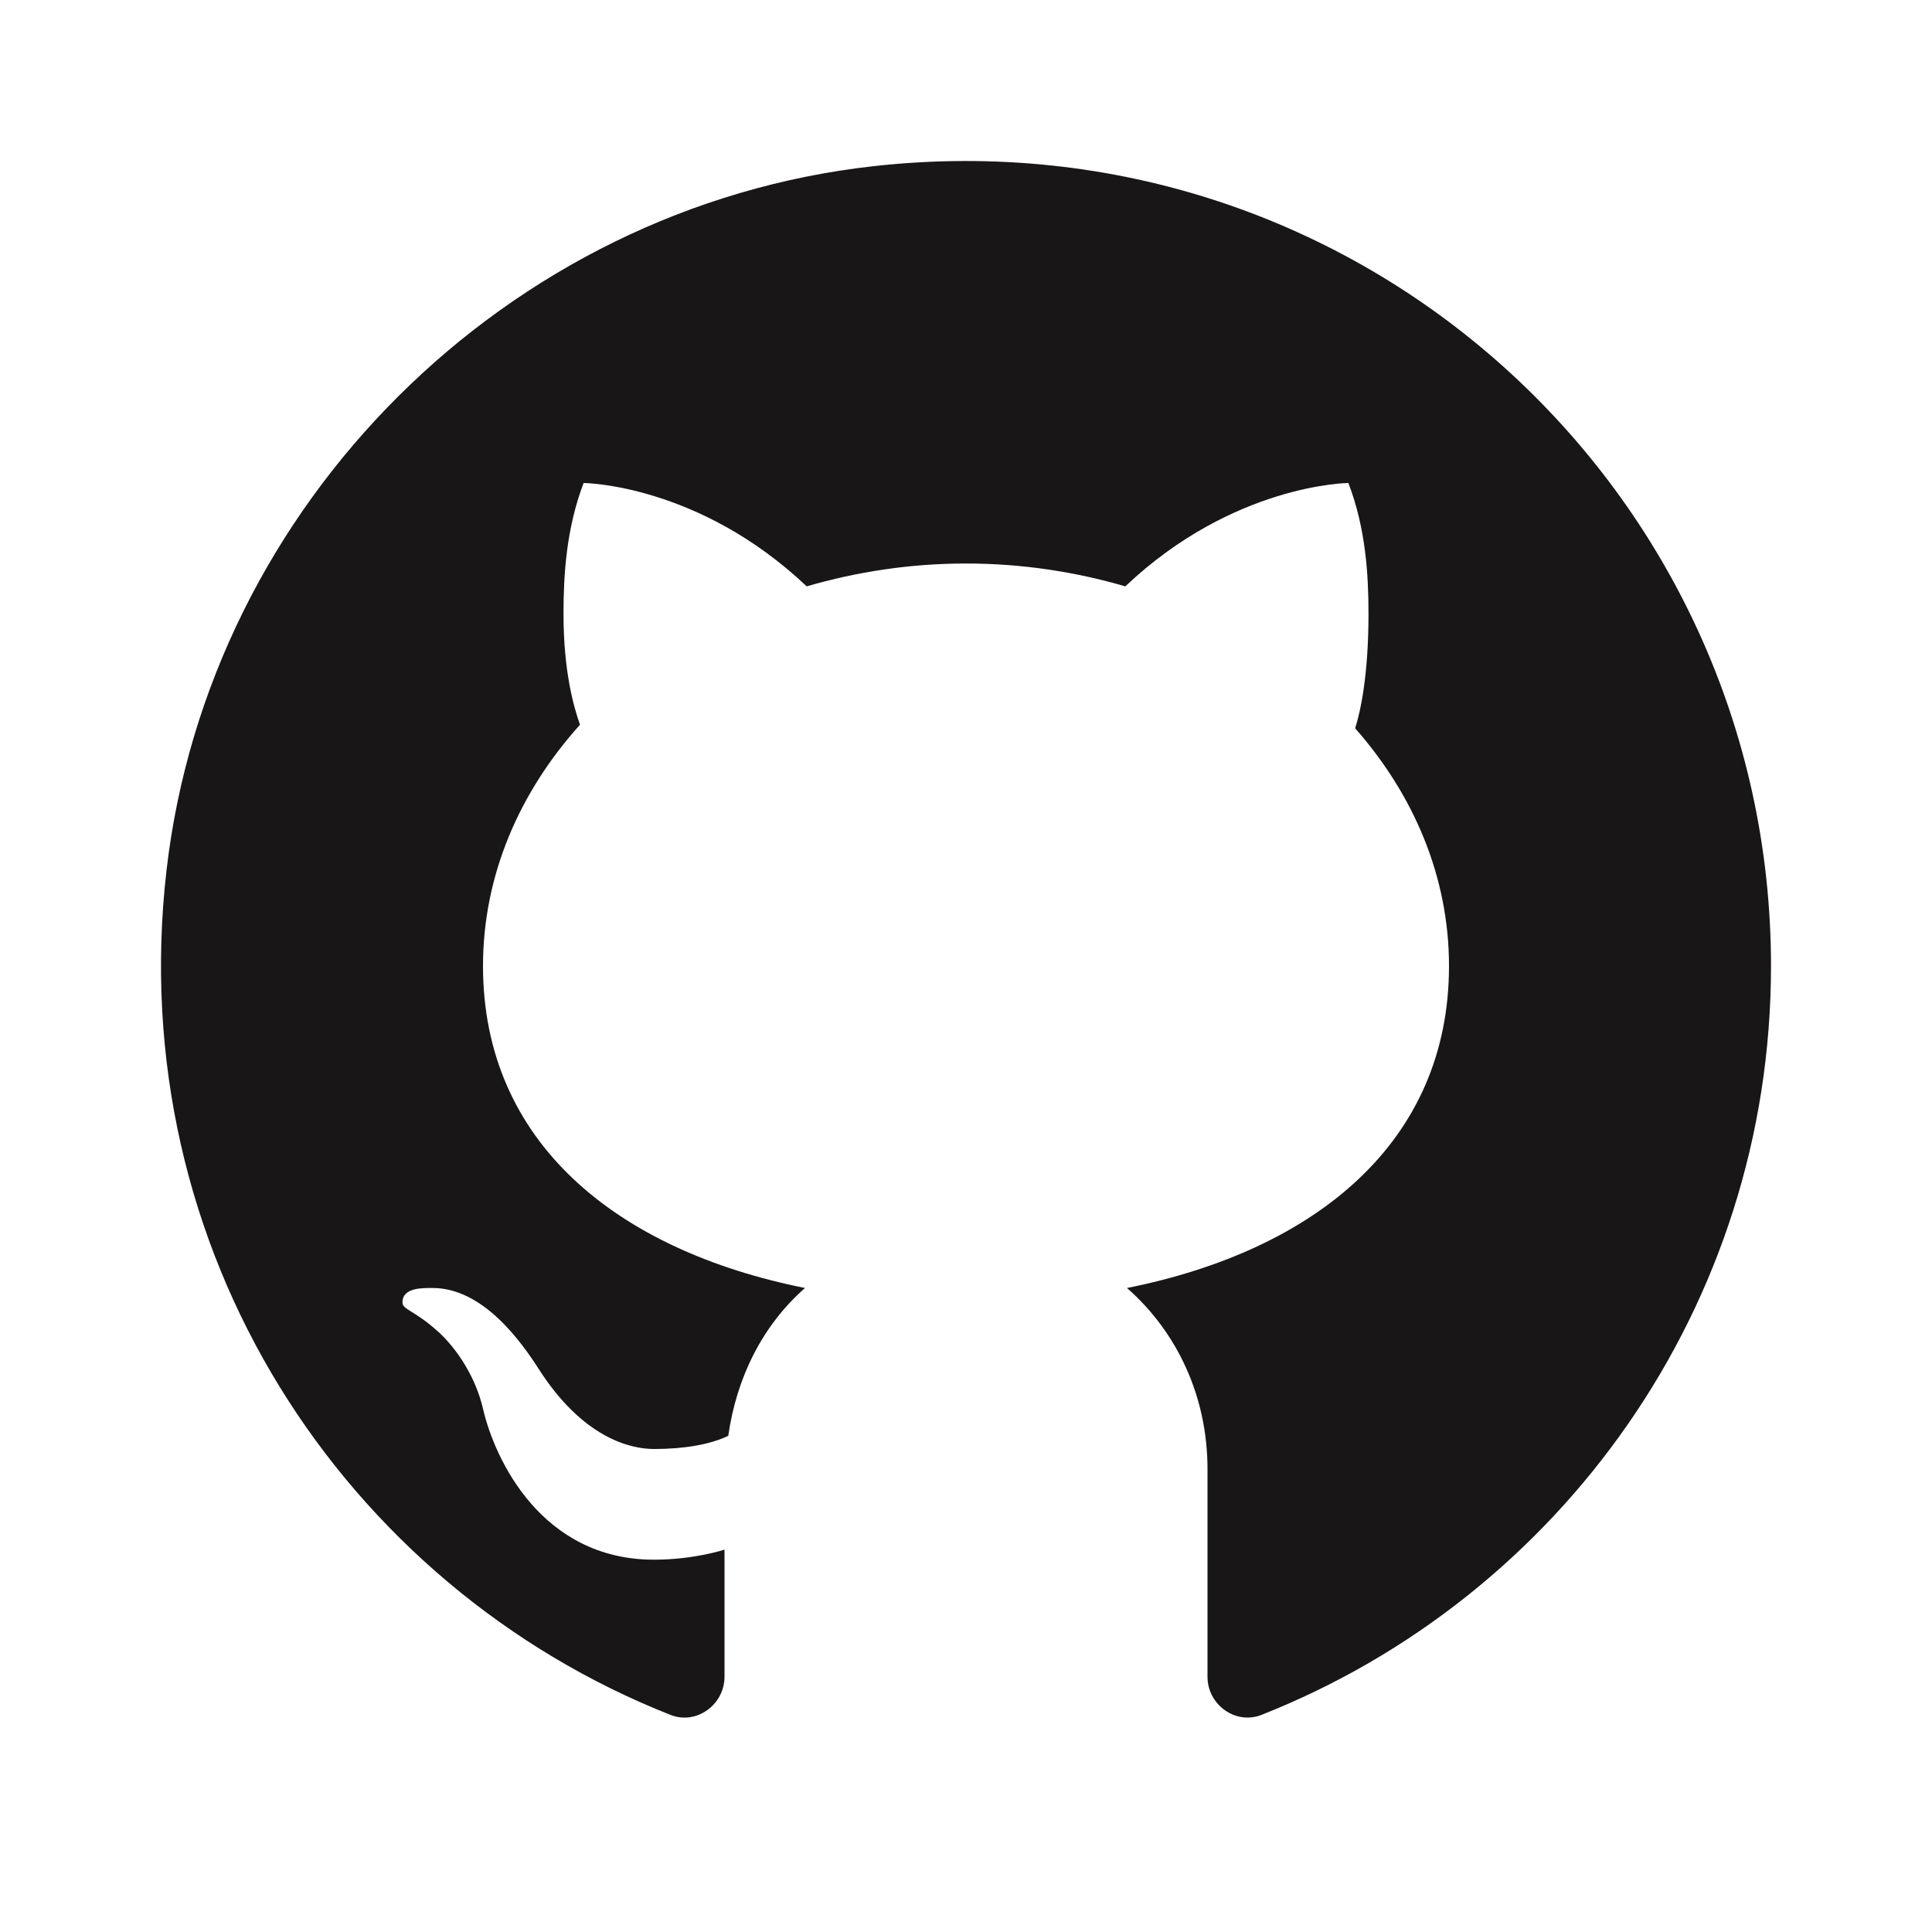
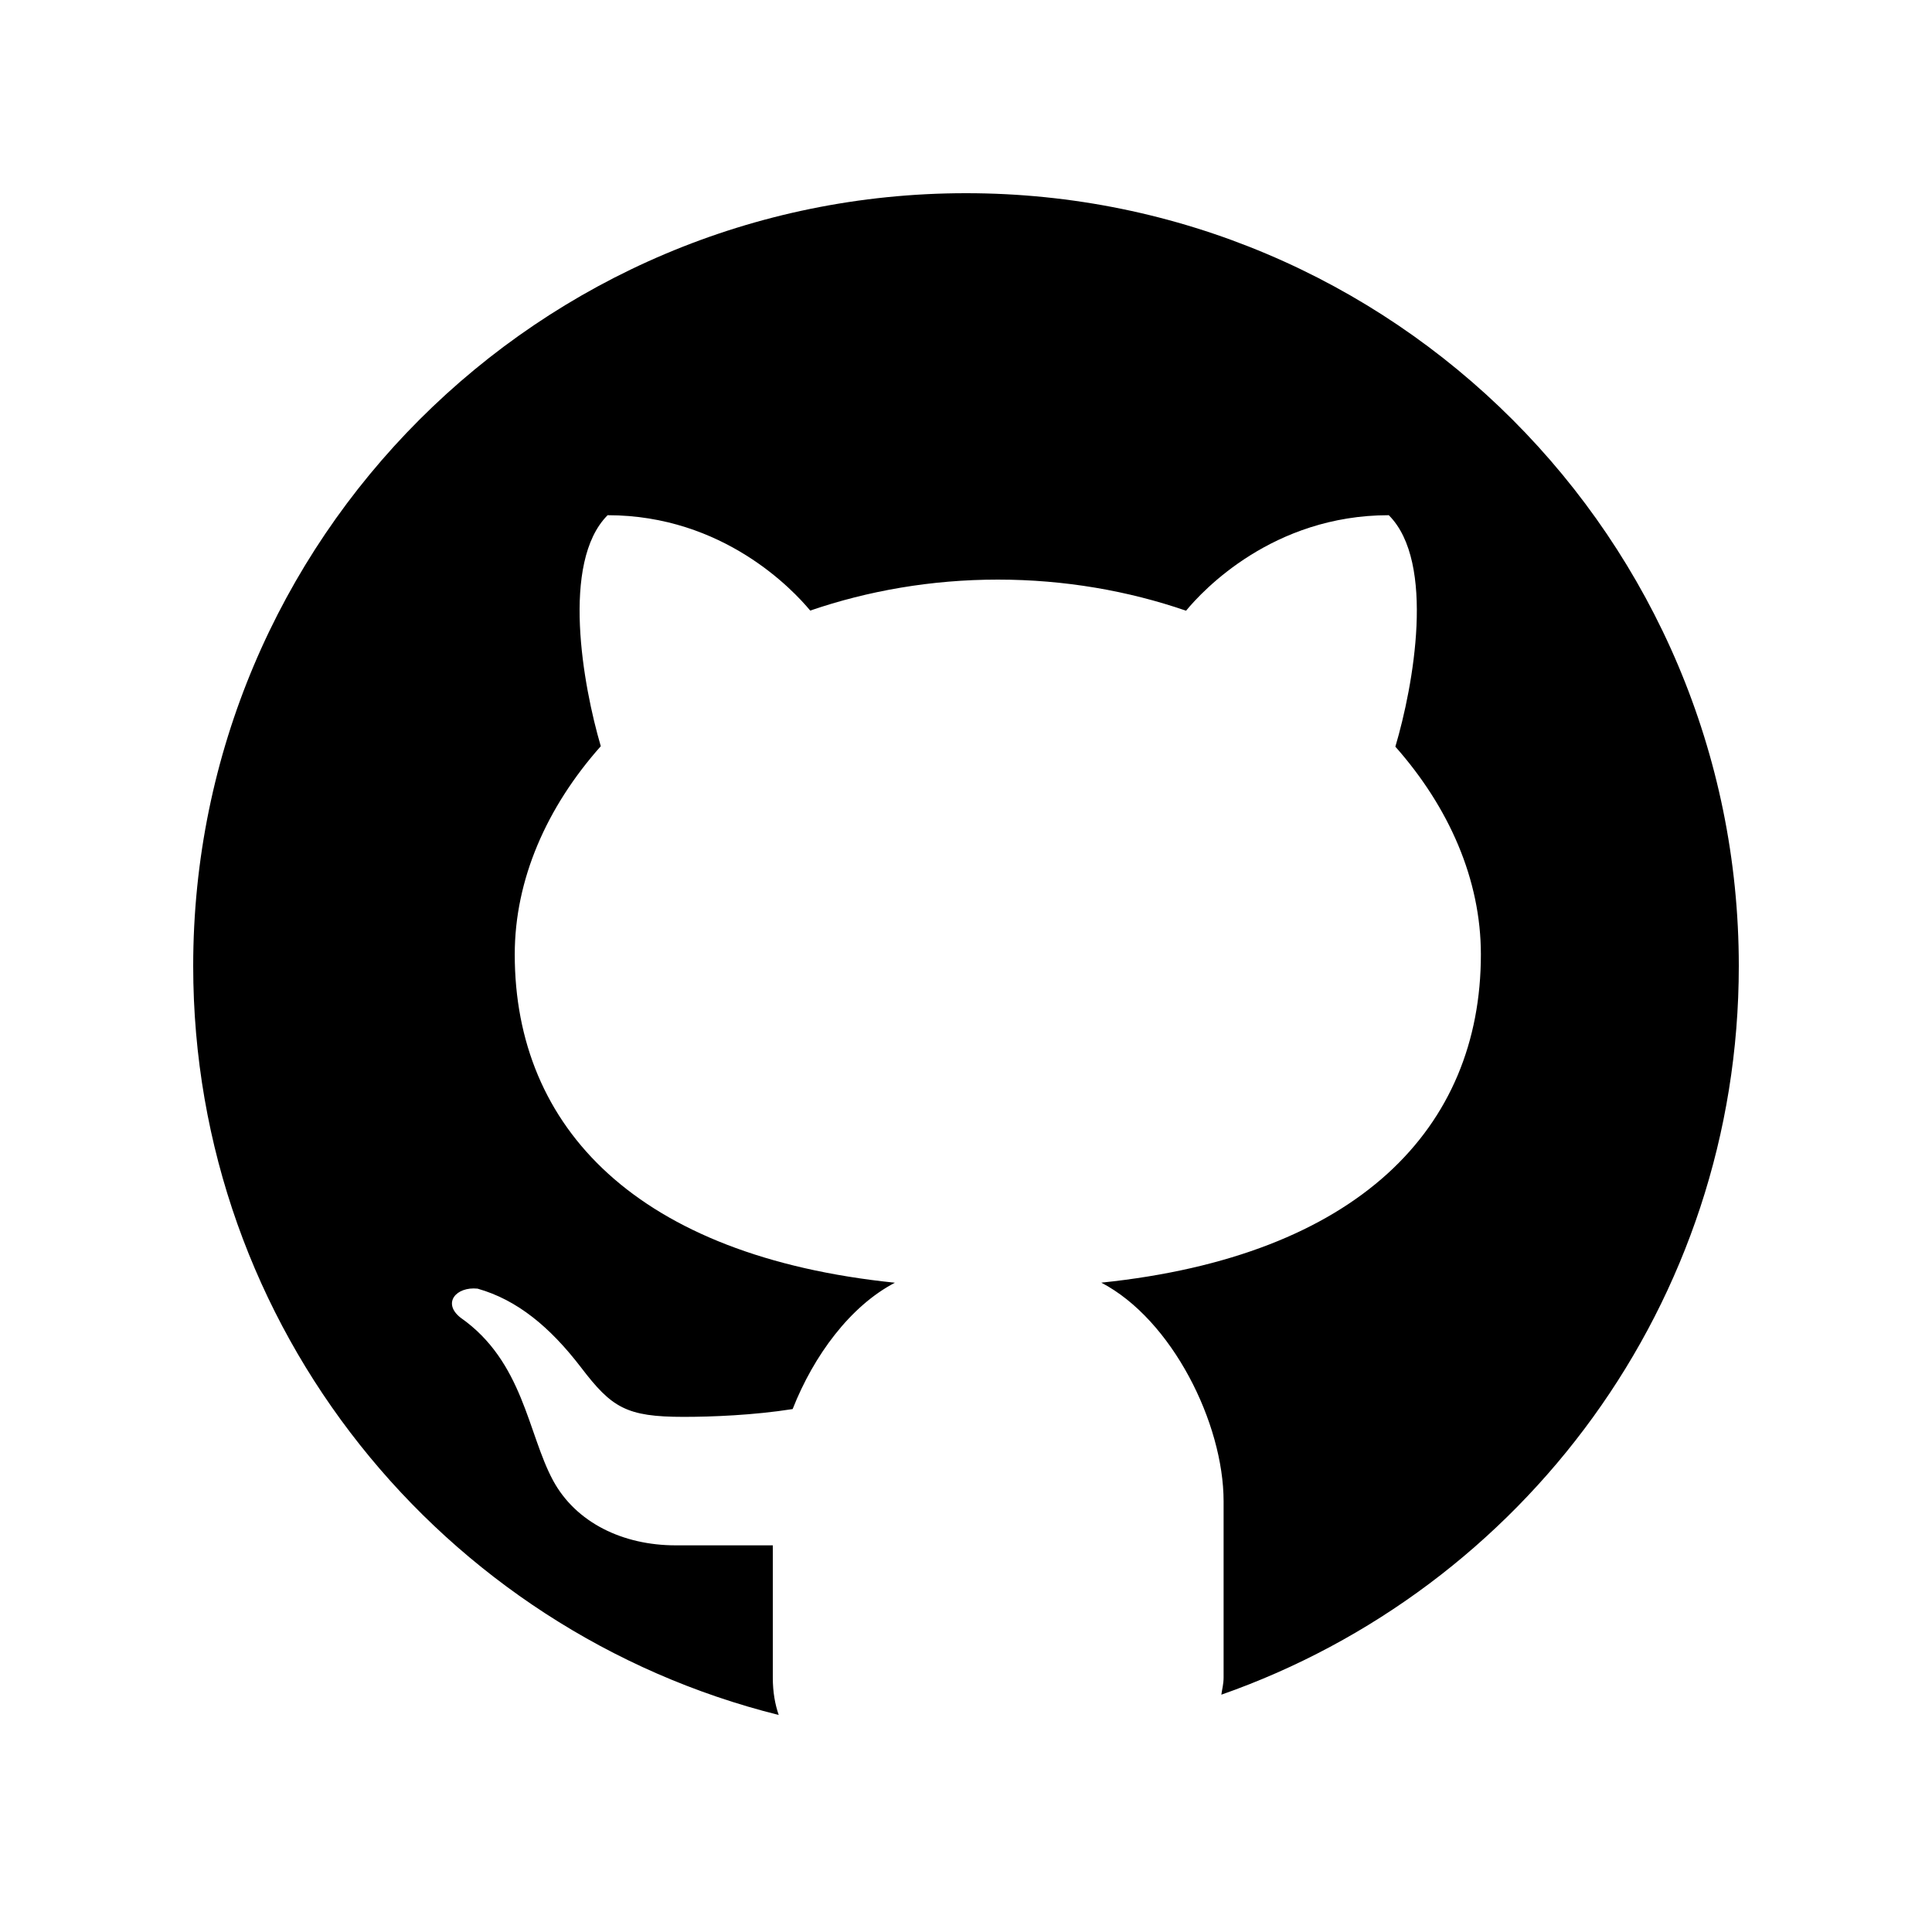
- <svg xmlns="http://www.w3.org/2000/svg" viewBox="0 0 24 24" width="48px" height="48px">
-   <path style="fill:#181616;" d="M10.854,2.064C6.301,2.57,2.595,6.258,2.069,10.808c-0.547,4.729,2.21,8.896,6.26,10.495C8.651,21.431,9,21.176,9,20.83v-1.58c0,0-0.375,0.125-0.875,0.125c-1.399,0-1.98-1.248-2.125-1.875c-0.088-0.382-0.318-0.744-0.565-0.965C5.14,16.272,5.002,16.271,5,16.181C4.996,15.992,5.253,16,5.375,16C6,16,6.474,16.665,6.694,17.009C7.239,17.858,7.824,18,8.125,18c0.375,0,0.699-0.056,0.922-0.164C9.15,17.11,9.473,16.463,10,16c-2.345-0.469-4-1.814-4-4c0-1.126,0.452-2.161,1.205-2.997C7.128,8.785,7,8.344,7,7.625C7,7.15,7.033,6.567,7.25,6c0,0,1.426,0.01,2.771,1.284C10.642,7.103,11.306,7,12,7s1.358,0.103,1.979,0.284C15.324,6.01,16.75,6,16.75,6C16.968,6.567,17,7.15,17,7.625c0,0.775-0.103,1.227-0.166,1.422C17.564,9.875,18,10.894,18,12c0,2.186-1.655,3.531-4,4c0.626,0.55,1,1.351,1,2.25v2.58c0,0.346,0.348,0.6,0.67,0.473C19.377,19.84,22,16.227,22,12C22,6.1,16.89,1.393,10.854,2.064z" />
+ <svg xmlns="http://www.w3.org/2000/svg" viewBox="0 0 30 30" width="60px" height="60px">
+   <path d="M15,3C8.373,3,3,8.373,3,15c0,5.623,3.872,10.328,9.092,11.63C12.036,26.468,12,26.28,12,26.047v-2.051 c-0.487,0-1.303,0-1.508,0c-0.821,0-1.551-0.353-1.905-1.009c-0.393-0.729-0.461-1.844-1.435-2.526 c-0.289-0.227-0.069-0.486,0.264-0.451c0.615,0.174,1.125,0.596,1.605,1.222c0.478,0.627,0.703,0.769,1.596,0.769 c0.433,0,1.081-0.025,1.691-0.121c0.328-0.833,0.895-1.6,1.588-1.962c-3.996-0.411-5.903-2.399-5.903-5.098 c0-1.162,0.495-2.286,1.336-3.233C9.053,10.647,8.706,8.73,9.435,8c1.798,0,2.885,1.166,3.146,1.481C13.477,9.174,14.461,9,15.495,9 c1.036,0,2.024,0.174,2.922,0.483C18.675,9.17,19.763,8,21.565,8c0.732,0.731,0.381,2.656,0.102,3.594 c0.836,0.945,1.328,2.066,1.328,3.226c0,2.697-1.904,4.684-5.894,5.097C18.199,20.49,19,22.1,19,23.313v2.734 c0,0.104-0.023,0.179-0.035,0.268C23.641,24.676,27,20.236,27,15C27,8.373,21.627,3,15,3z" />
</svg>
